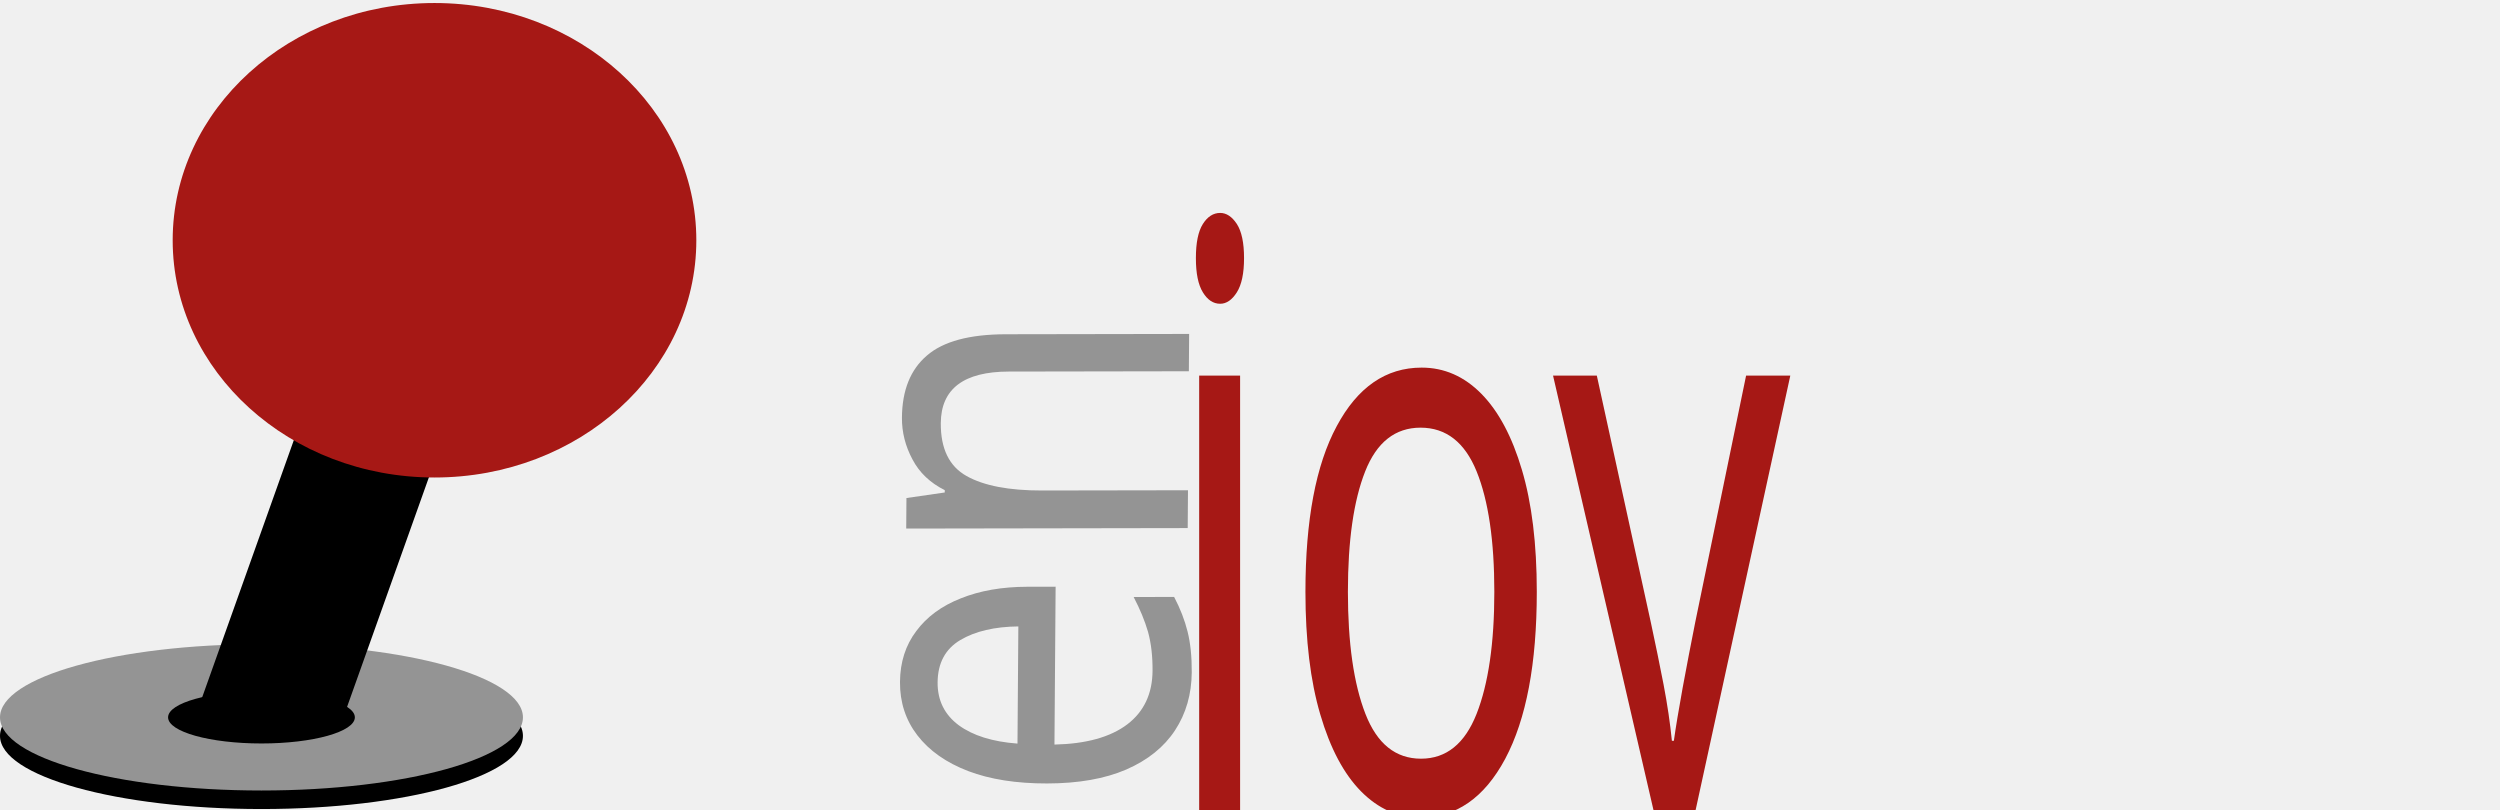
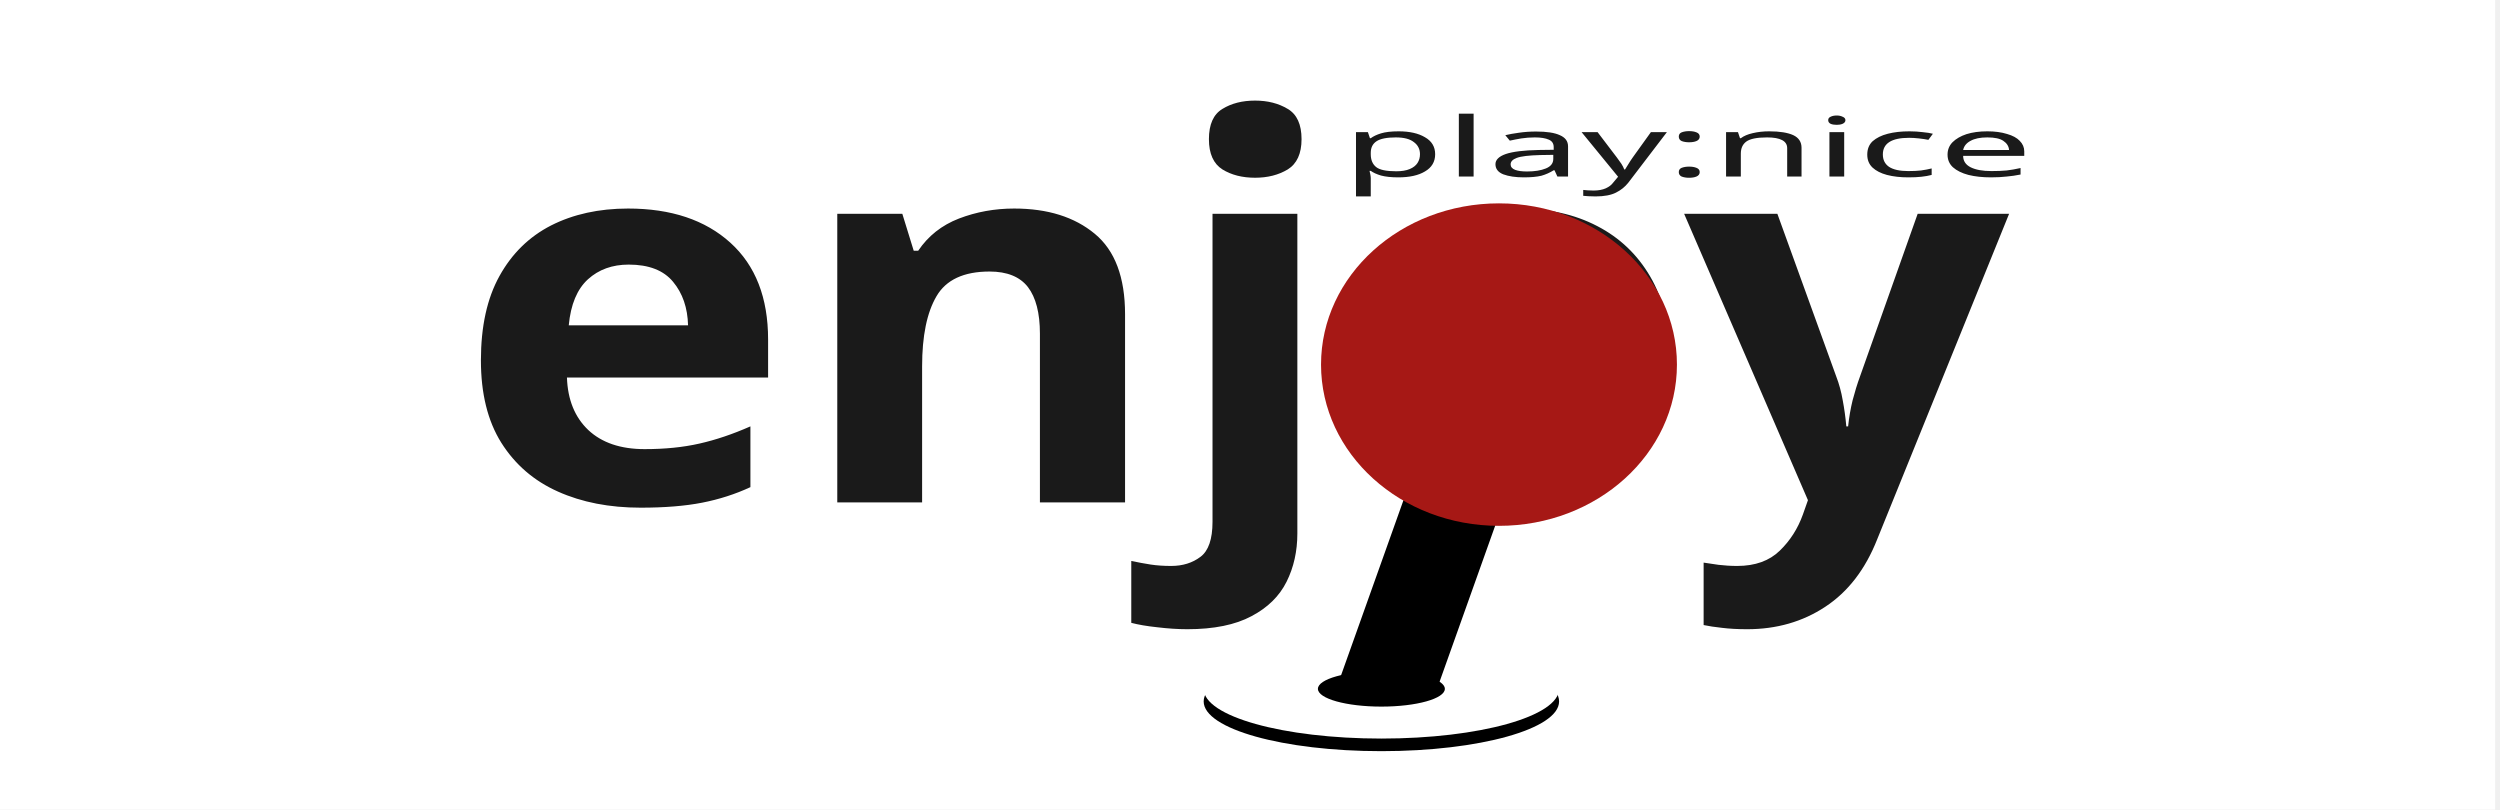
<svg xmlns="http://www.w3.org/2000/svg" id="svg8" version="1.1" viewBox="0 0 135.437 43.858" height="165.764" width="511.886">
  <defs id="defs2">
    <rect x="81.804" y="76.802" width="33.16" height="41.752" id="rect1477" />
  </defs>
+   <rect style="fill:#ffffff;fill-opacity:1;stroke:none;stroke-width:1.058;stroke-dasharray:none;stroke-dashoffset:49.8;stroke-opacity:1;paint-order:fill markers stroke" id="rect31833" width="135.172" height="43.858" x="0" y="0" rx="0" ry="0" />
+   <text xml:space="preserve" style="font-style:normal;font-variant:normal;font-weight:900;font-stretch:normal;font-size:29.767px;line-height:1.25;font-family:'Exo 2';-inkscape-font-specification:'Exo 2, Heavy';font-variant-ligatures:normal;font-variant-caps:normal;font-variant-numeric:normal;font-variant-east-asian:normal;display:inline;fill:#1a1a1a;fill-opacity:1;stroke:none;stroke-width:0.778" x="23.723" y="28.289" id="text30582" transform="scale(1.039378,0.962114)">
+     <tspan x="23.723" y="28.289" style="font-style:normal;font-variant:normal;font-weight:900;font-stretch:normal;font-size:29.767px;font-family:'Exo 2';-inkscape-font-specification:'Exo 2, Heavy';font-variant-ligatures:normal;font-variant-caps:normal;font-variant-numeric:normal;font-variant-east-asian:normal;fill:#1a1a1a;fill-opacity:1;stroke-width:0.778" id="tspan30580">enjoy</tspan>
+   </text>
  <rect style="display:none;fill:#000000;stroke:#ffffff;stroke-width:0.458;stroke-miterlimit:4;stroke-dasharray:none;stroke-opacity:1" id="rect860" width="91.394" height="73.514" x="210.845" y="-62.364" />
  <text xml:space="preserve" style="font-style:italic;font-variant:normal;font-weight:900;font-stretch:normal;font-size:27.306px;line-height:1.25;font-family:'SauceCodePro Nerd Font Mono';-inkscape-font-specification:'SauceCodePro Nerd Font Mono, Heavy Italic';font-variant-ligatures:normal;font-variant-caps:normal;font-variant-numeric:normal;font-variant-east-asian:normal;display:none;fill:#000000;fill-opacity:1;stroke:#ffffff;stroke-width:0.529;stroke-miterlimit:4;stroke-dasharray:none;stroke-opacity:1" x="215.18" y="-22.296" id="text841">
    <tspan id="tspan839" x="215.18" y="-22.296" style="font-style:italic;font-variant:normal;font-weight:900;font-stretch:normal;font-size:27.306px;font-family:'SauceCodePro Nerd Font Mono';-inkscape-font-specification:'SauceCodePro Nerd Font Mono, Heavy Italic';font-variant-ligatures:normal;font-variant-caps:normal;font-variant-numeric:normal;font-variant-east-asian:normal;stroke:#ffffff;stroke-width:0.529;stroke-miterlimit:4;stroke-dasharray:none;stroke-opacity:1">Enjoy</tspan>
  </text>
  <g id="g845" transform="matrix(2.576682,0,0,2.576682,35.55083,-190.1662)" style="display:none">
    <g id="g2769" transform="matrix(0.07587978,0,0,0.07587978,57.509,57.10574)">
      <ellipse style="fill:#000000;fill-opacity:1;stroke-width:0.265" id="path2744" cx="86.763" cy="143.709" rx="40.597" ry="12.537" />
      <g id="g2764">
        <ellipse style="fill:#454545;fill-opacity:1;stroke-width:0.265" id="ellipse2748" cx="86.763" cy="140.534" rx="40.597" ry="12.537" />
      </g>
    </g>
    <rect style="fill:#000000;stroke-width:0.016" id="rect2740" width="1.747" height="6.588" x="63.223" y="61.179" />
    <circle style="fill:#800000;fill-opacity:1;stroke-width:0.019" id="path2742" cx="64.097" cy="60.578" r="3.085" />
    <ellipse style="fill:#000000;fill-opacity:1;stroke-width:0.007" id="ellipse2756" cx="64.093" cy="67.769" rx="1.1" ry="0.34" />
  </g>
-   <text xml:space="preserve" style="font-style:normal;font-variant:normal;font-weight:normal;font-stretch:normal;font-size:25.731px;line-height:1.25;font-family:'Press Start 2P';-inkscape-font-specification:'Press Start 2P, Normal';font-variant-ligatures:normal;font-variant-caps:normal;font-variant-numeric:normal;font-variant-east-asian:normal;display:inline;fill:#949494;fill-opacity:1;stroke:none;stroke-width:0.439" x="-48.44" y="58.405" id="text990" transform="matrix(0.00666207,-0.9047605,1.105279,-0.00189105,0,0)">
-     <tspan x="-48.44" y="58.405" style="font-style:normal;font-variant:normal;font-weight:normal;font-stretch:normal;font-size:25.731px;font-family:'Press Start 2P';-inkscape-font-specification:'Press Start 2P, Normal';font-variant-ligatures:normal;font-variant-caps:normal;font-variant-numeric:normal;font-variant-east-asian:normal;fill:#949494;fill-opacity:1;stroke-width:0.439" id="tspan1032">en</tspan>
-   </text>
-   <text xml:space="preserve" style="font-style:normal;font-variant:normal;font-weight:normal;font-stretch:normal;font-size:33.284px;line-height:1.25;font-family:'Press Start 2P';-inkscape-font-specification:'Press Start 2P, Normal';font-variant-ligatures:normal;font-variant-caps:normal;font-variant-numeric:normal;font-variant-east-asian:normal;display:inline;fill:#a61815;fill-opacity:1;stroke:none;stroke-width:0.778" x="82.777" y="33.284" id="text998" transform="scale(0.7588885,1.317717)">
-     <tspan x="82.777" y="33.284" style="font-style:normal;font-variant:normal;font-weight:normal;font-stretch:normal;font-size:33.284px;font-family:'Press Start 2P';-inkscape-font-specification:'Press Start 2P, Normal';font-variant-ligatures:normal;font-variant-caps:normal;font-variant-numeric:normal;font-variant-east-asian:normal;fill:#a61815;fill-opacity:1;stroke-width:0.778" id="tspan1000">joy</tspan>
-   </text>
-   <g id="g1018" transform="matrix(0.7082936,0,0,0.6417924,-15.09123,-9.223528)" style="opacity:1">
-     <g id="g1010" transform="matrix(0.4926185,0,0,0.4926185,-1.435647,5.693136)">
-       <ellipse style="fill:#000000;fill-opacity:1;stroke-width:0.265" id="ellipse1004" cx="86.763" cy="143.709" rx="40.597" ry="12.537" />
-       <g id="g1008" style="fill:#15a69d;fill-opacity:1">
-         <ellipse style="fill:#949494;fill-opacity:1;stroke-width:0.265" id="ellipse1006" cx="86.763" cy="140.534" rx="40.597" ry="12.537" />
+   <g id="g1018" transform="matrix(0.4813907,0,0,0.4361933,54.95212,4.636834)" style="opacity:1;stroke-width:1.471">
+     <g id="g1010" transform="matrix(0.4926185,0,0,0.4926185,-1.435647,5.693136)" style="stroke-width:1.471">
+       <ellipse style="fill:#000000;fill-opacity:1;stroke-width:0.389" id="ellipse1004" cx="86.763" cy="143.709" rx="40.597" ry="12.537" />
+       <g id="g1008" style="fill:#ffffff;fill-opacity:1;stroke-width:1.471">
+         <ellipse style="fill:#ffffff;fill-opacity:1;stroke-width:0.389" id="ellipse1006" cx="86.763" cy="140.534" rx="40.597" ry="12.537" />
      </g>
    </g>
-     <path id="path1012" style="fill:#000000;stroke-width:0.088" d="m 45.638,45.774 h 11.344 L 47.451,75.284 H 36.107 Z" />
-     <circle style="fill:#a61815;fill-opacity:1;stroke-width:0.125" id="circle1014" cx="54.54" cy="34.652" r="20.026" />
-     <ellipse style="fill:#000000;fill-opacity:1;stroke-width:0.047" id="ellipse1016" cx="41.305" cy="74.923" rx="7.143" ry="2.206" />
+     <path id="path1012" style="fill:#000000;stroke-width:0.129" d="m 45.638,45.774 h 11.344 L 47.451,75.284 H 36.107 Z" />
+     <circle style="fill:#a61815;fill-opacity:1;stroke-width:0.184" id="circle1014" cx="54.54" cy="34.652" r="20.026" />
+     <ellipse style="fill:#000000;fill-opacity:1;stroke-width:0.068" id="ellipse1016" cx="41.305" cy="74.923" rx="7.143" ry="2.206" />
  </g>
+   <text xml:space="preserve" style="font-style:normal;font-variant:normal;font-weight:normal;font-stretch:normal;font-size:6.373px;line-height:1.25;font-family:'Exo 2';-inkscape-font-specification:'Exo 2, Normal';font-variant-ligatures:normal;font-variant-caps:normal;font-variant-numeric:normal;font-variant-east-asian:normal;display:inline;fill:#1a1a1a;fill-opacity:1;stroke:none;stroke-width:0.778" x="51.111" y="13.601" id="text30488" transform="scale(1.422109,0.7031808)">
+     <tspan x="51.111" y="13.601" style="font-style:normal;font-variant:normal;font-weight:normal;font-stretch:normal;font-size:6.373px;font-family:'Exo 2';-inkscape-font-specification:'Exo 2, Normal';font-variant-ligatures:normal;font-variant-caps:normal;font-variant-numeric:normal;font-variant-east-asian:normal;fill:#1a1a1a;fill-opacity:1;stroke-width:0.778" id="tspan30486">play:nice</tspan>
+   </text>
</svg>
